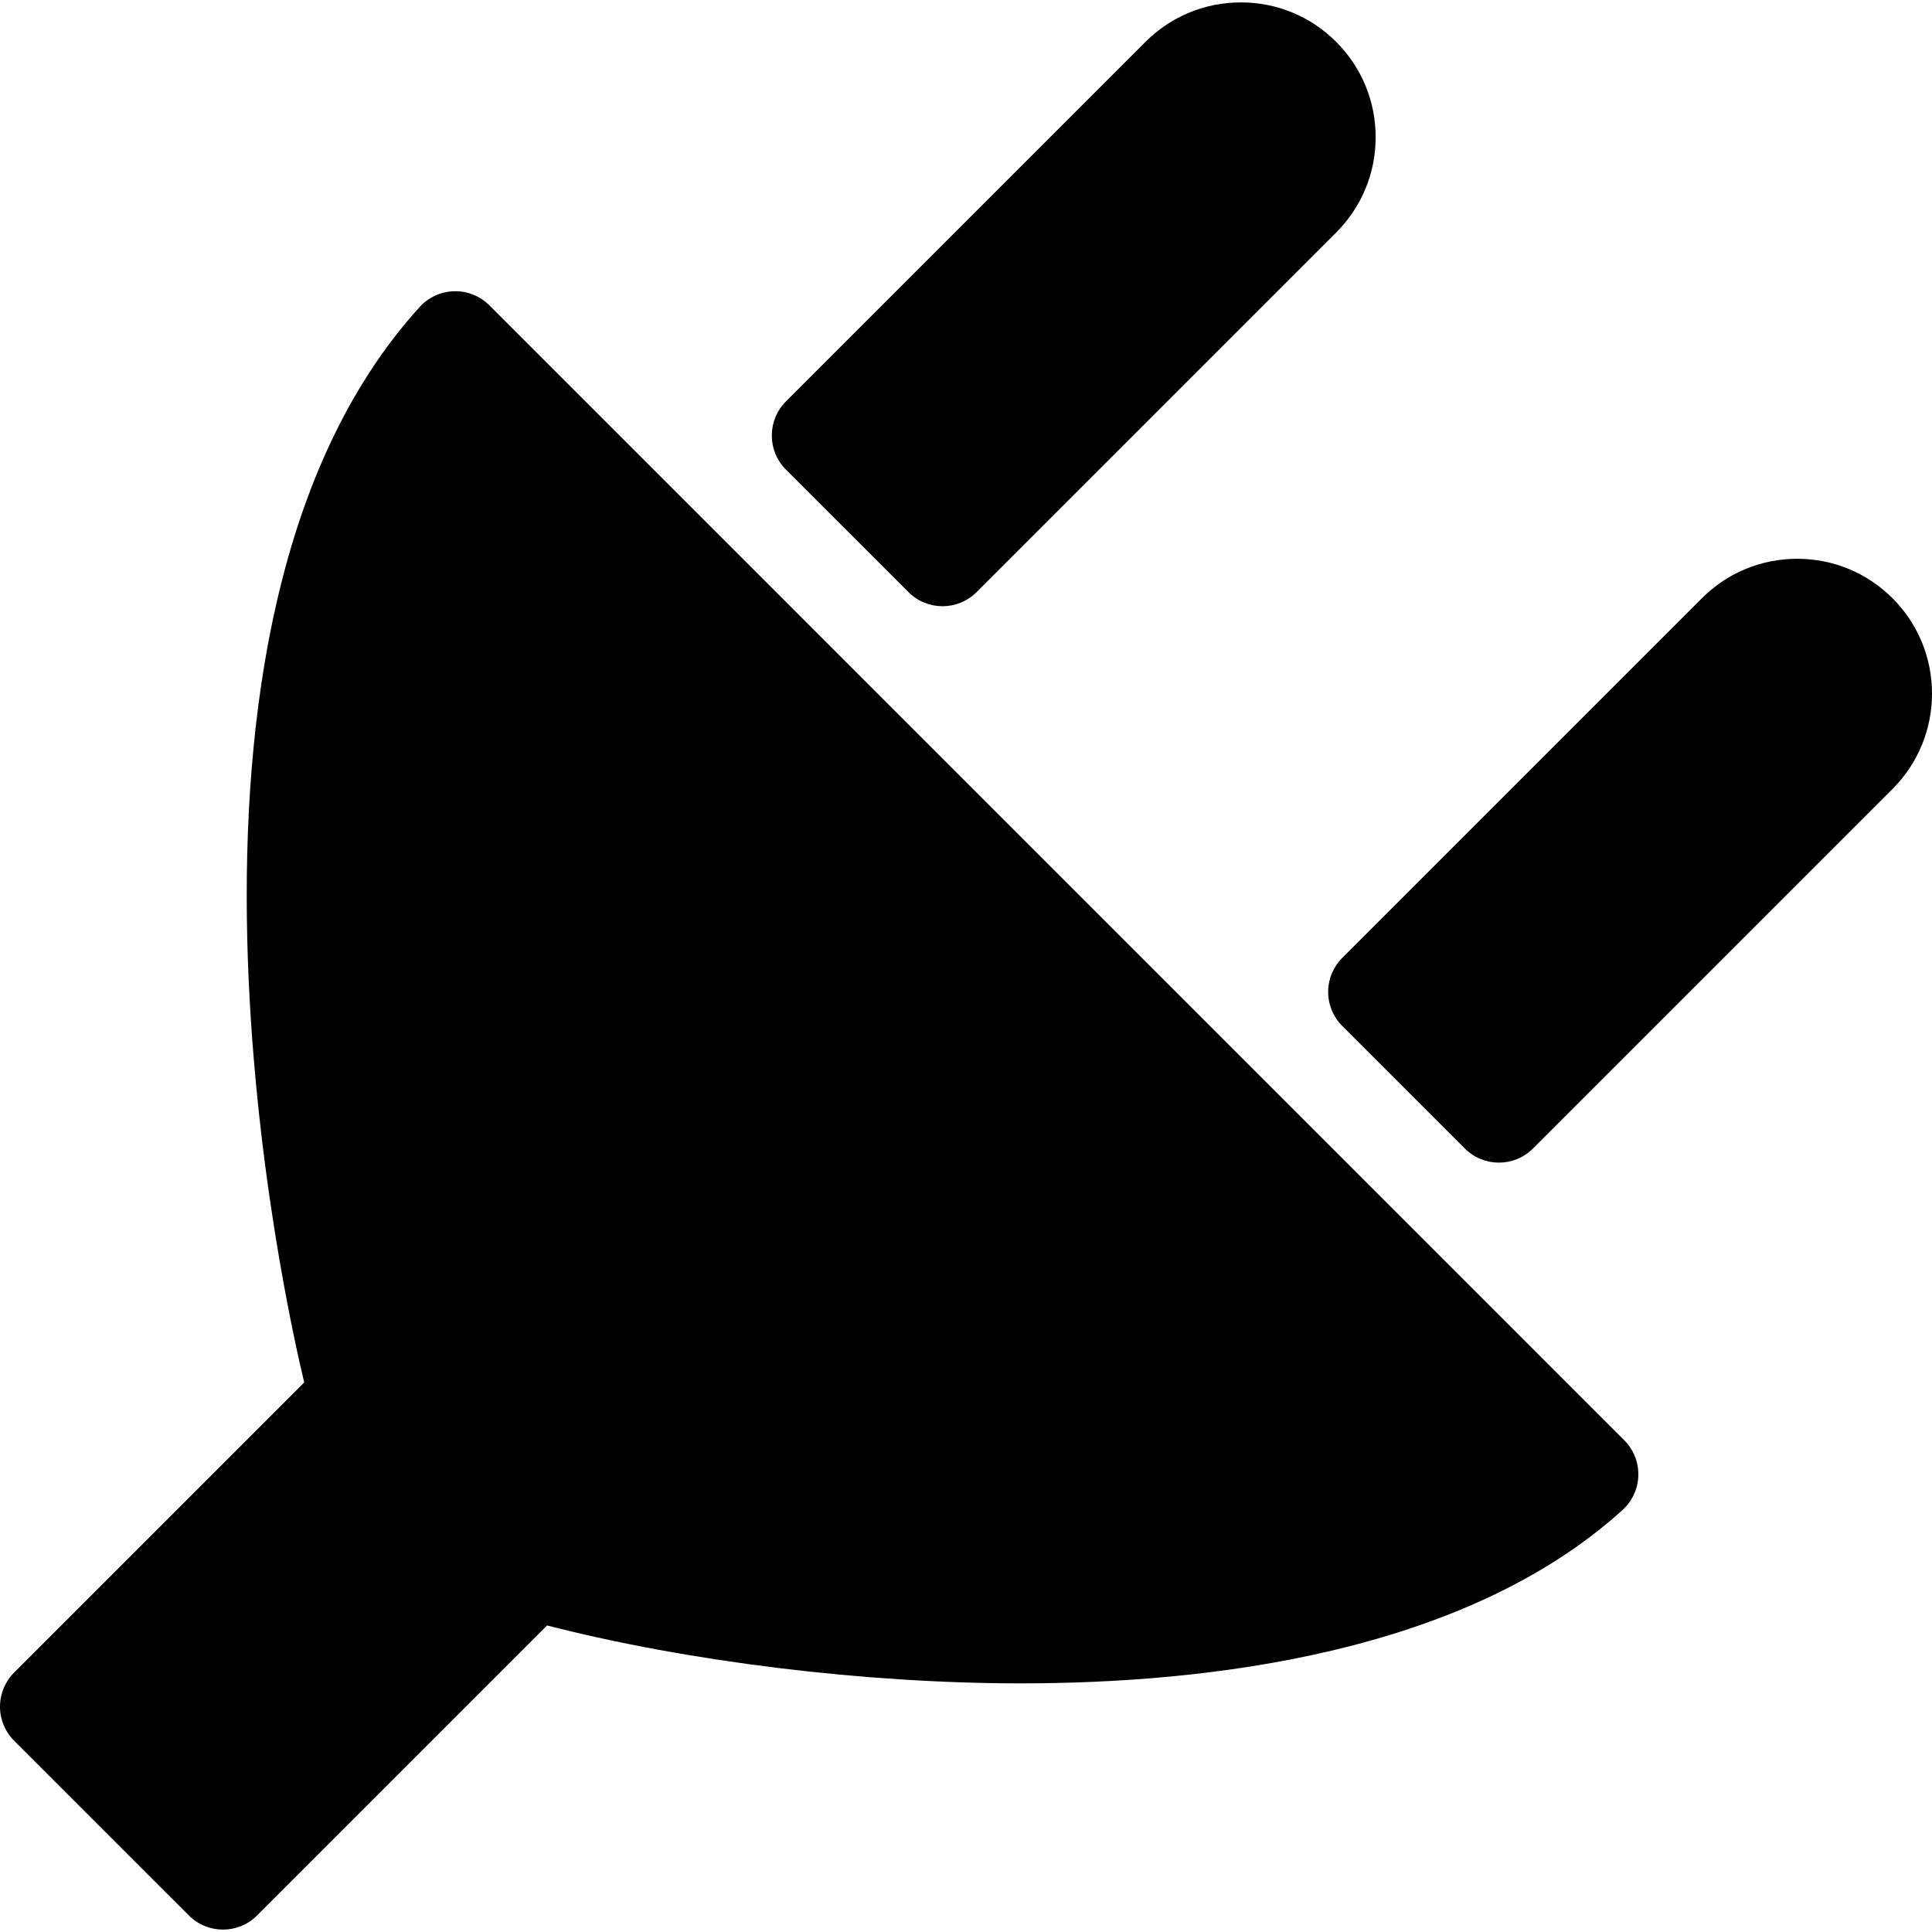
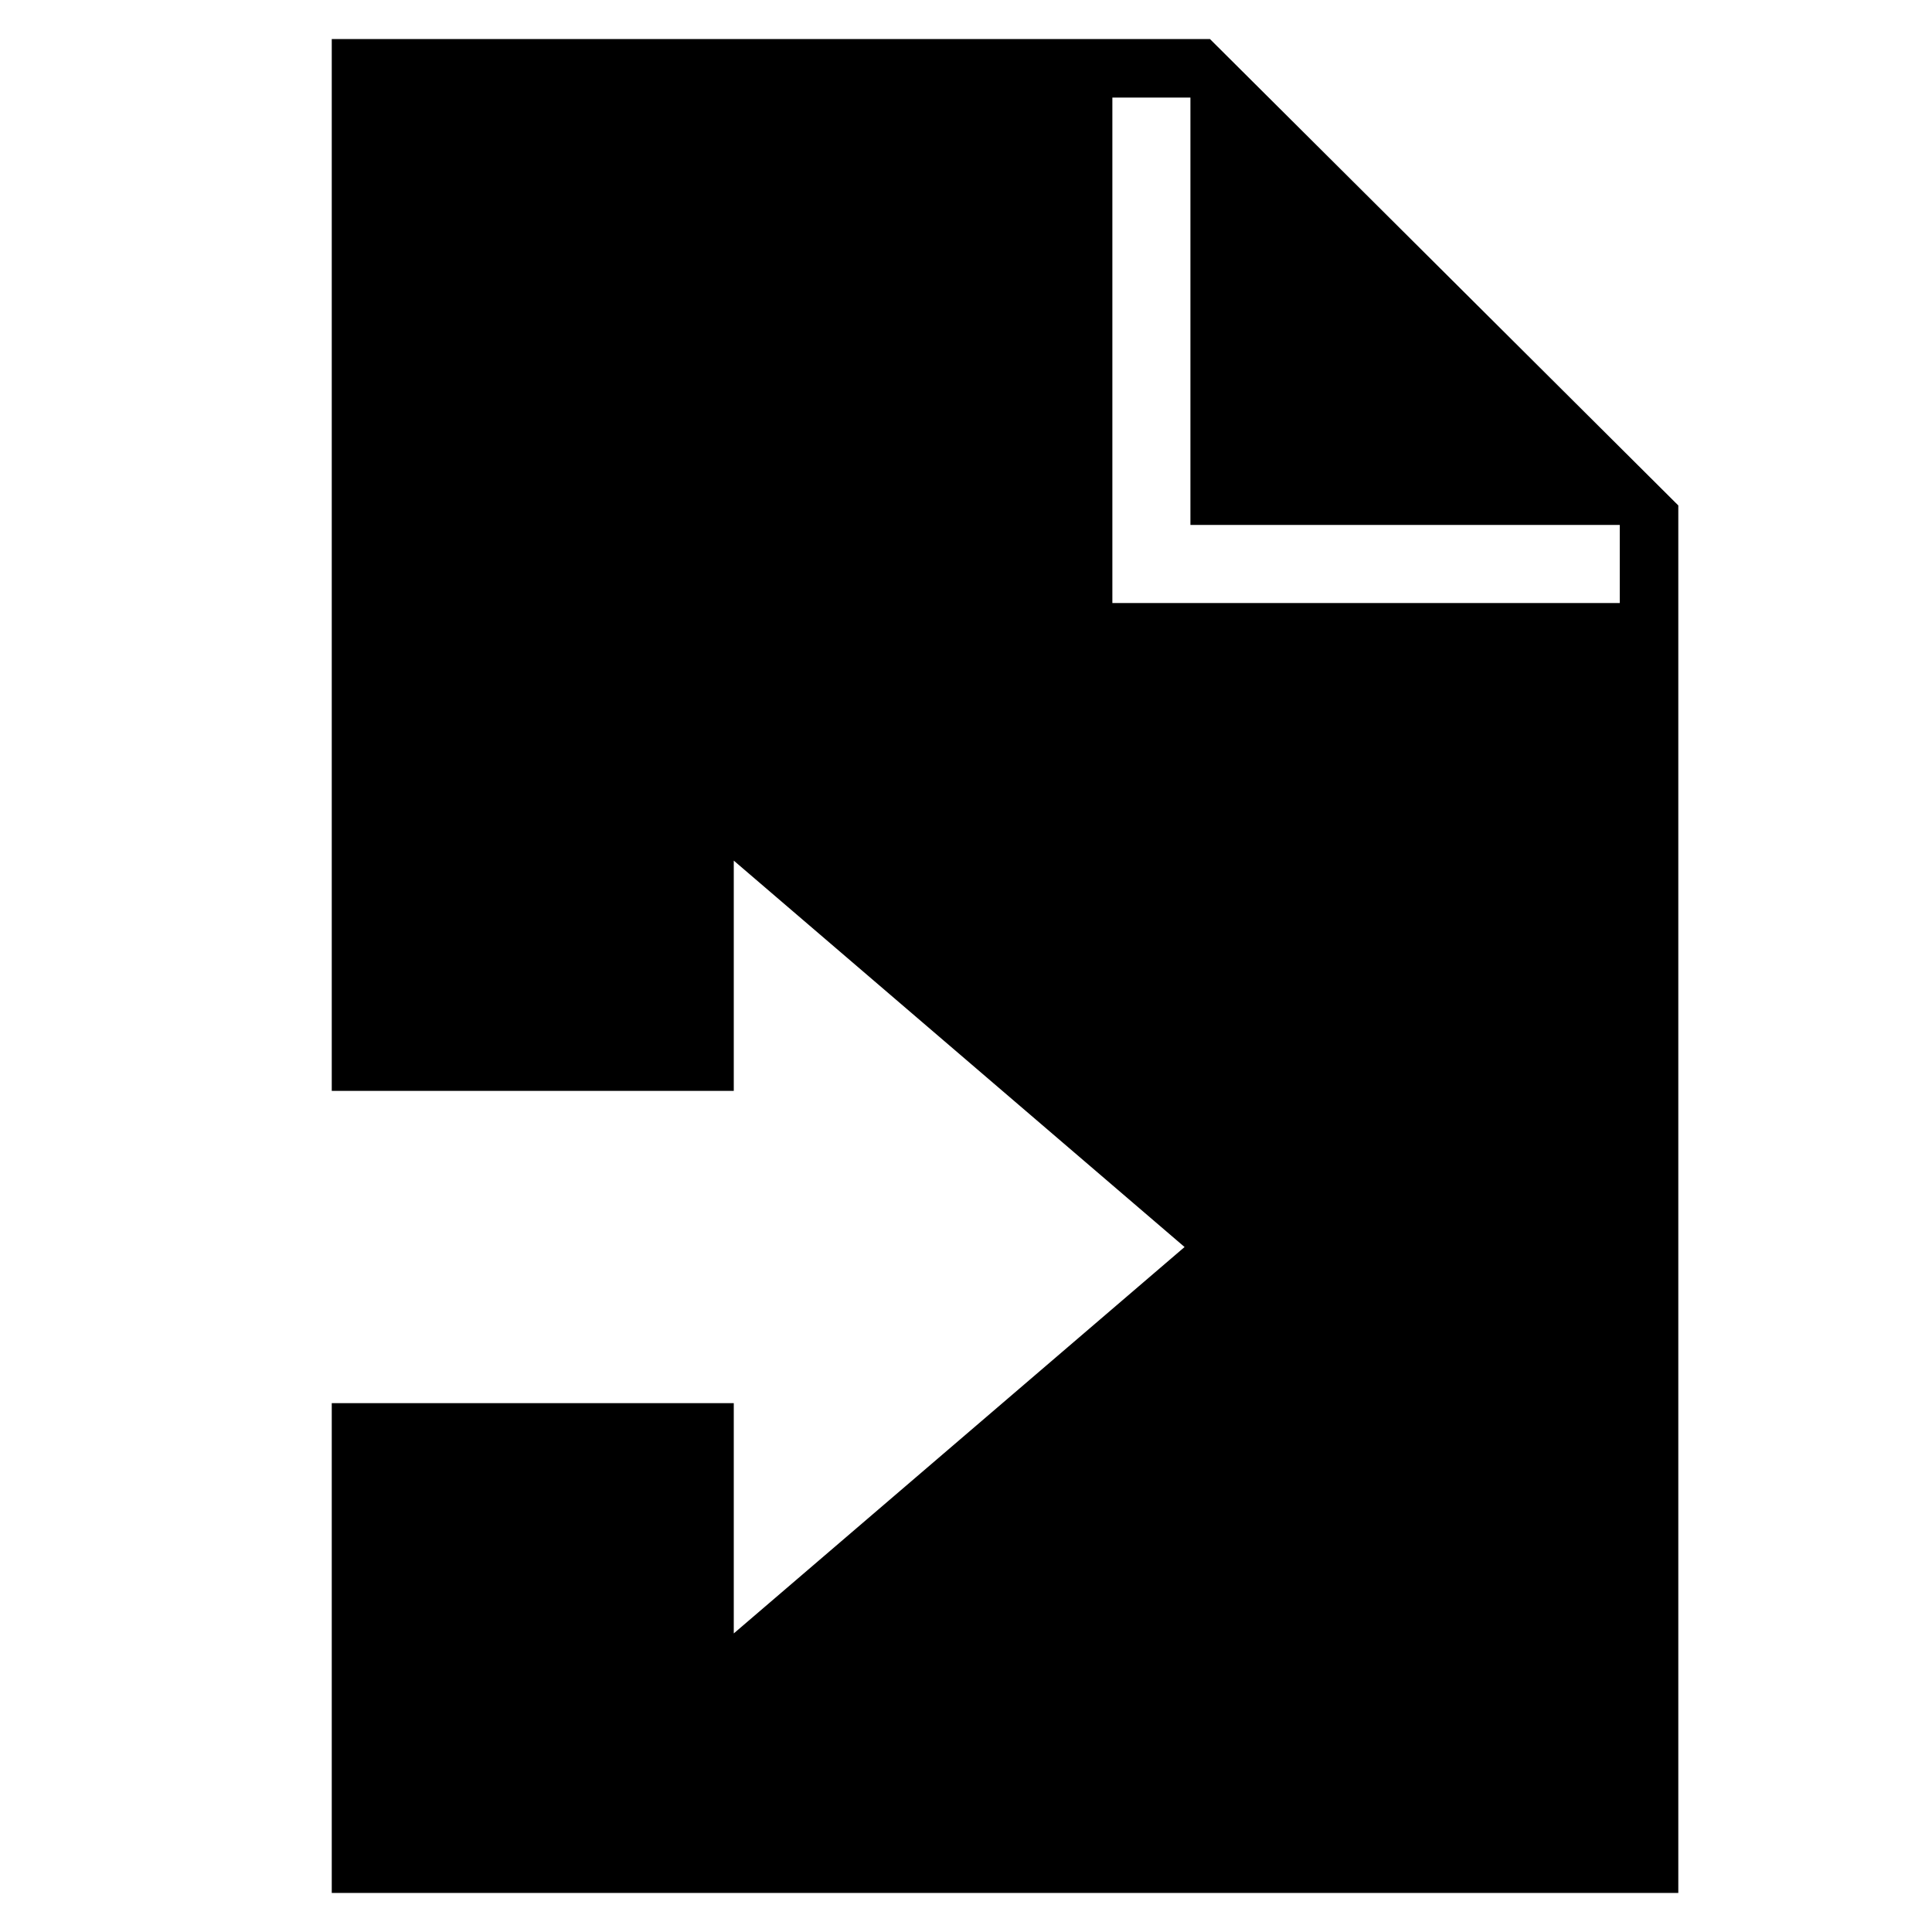
- <svg xmlns="http://www.w3.org/2000/svg" version="1.1" id="Capa_1" x="0px" y="0px" width="99.012px" height="99.012px" viewBox="0 0 99.012 99.012" style="enable-background:new 0 0 99.012 99.012;" xml:space="preserve">
-   <g>
-     <g>
-       <path d="M25.08,15.648c-0.478-0.478-1.135-0.742-1.805-0.723c-0.675,0.017-1.314,0.309-1.768,0.808    c-14.829,16.325-6.762,51.623-5.916,55.115L0.723,85.717C0.26,86.18,0,86.808,0,87.463c0,0.654,0.26,1.283,0.723,1.746    l8.958,8.957c0.482,0.48,1.114,0.723,1.746,0.723c0.631,0,1.264-0.24,1.745-0.723l14.865-14.864    c7.237,1.859,16.289,2.968,24.28,2.968c9.599,0,22.739-1.543,30.836-8.886c0.5-0.454,0.793-1.093,0.809-1.769    c0.018-0.676-0.245-1.328-0.723-1.805L25.08,15.648z" />
-       <path d="M46.557,30.345c0.482,0.482,1.114,0.723,1.746,0.723c0.632,0,1.264-0.241,1.746-0.724l18.428-18.428    c1.305-1.305,2.023-3.04,2.023-4.885c0-1.846-0.719-3.582-2.023-4.886c-1.305-1.305-3.039-2.022-4.885-2.022    c-1.845,0-3.581,0.718-4.887,2.022L40.277,20.574c-0.964,0.964-0.964,2.527,0,3.492L46.557,30.345z" />
-       <path d="M96.99,30.661c-1.305-1.305-3.039-2.024-4.885-2.024c-1.847,0-3.582,0.718-4.886,2.023L68.79,49.089    c-0.464,0.463-0.724,1.091-0.724,1.746s0.26,1.282,0.724,1.746l6.28,6.278c0.481,0.482,1.113,0.724,1.746,0.724    c0.631,0,1.264-0.241,1.746-0.724l18.43-18.429C99.686,37.735,99.686,33.353,96.99,30.661z" />
-     </g>
-   </g>
-   <g>
- </g>
-   <g>
- </g>
-   <g>
- </g>
-   <g>
- </g>
-   <g>
- </g>
-   <g>
- </g>
-   <g>
- </g>
-   <g>
- </g>
-   <g>
- </g>
-   <g>
- </g>
-   <g>
- </g>
-   <g>
- </g>
-   <g>
- </g>
-   <g>
- </g>
-   <g>
- </g>
+ <svg xmlns="http://www.w3.org/2000/svg" version="1.1" id="Capa_1" x="0px" y="0px" viewBox="0 0 99 99" style="enable-background:new 0 0 99 99;" xml:space="preserve">
+   <path d="M62,2H17v53.9h20.6V44.1l23.1,19.8L37.6,83.7V71.9H17V97h69V25.9L62,2z M83,30.9H57V5h4v21.9h22V30.9z" />
</svg>
